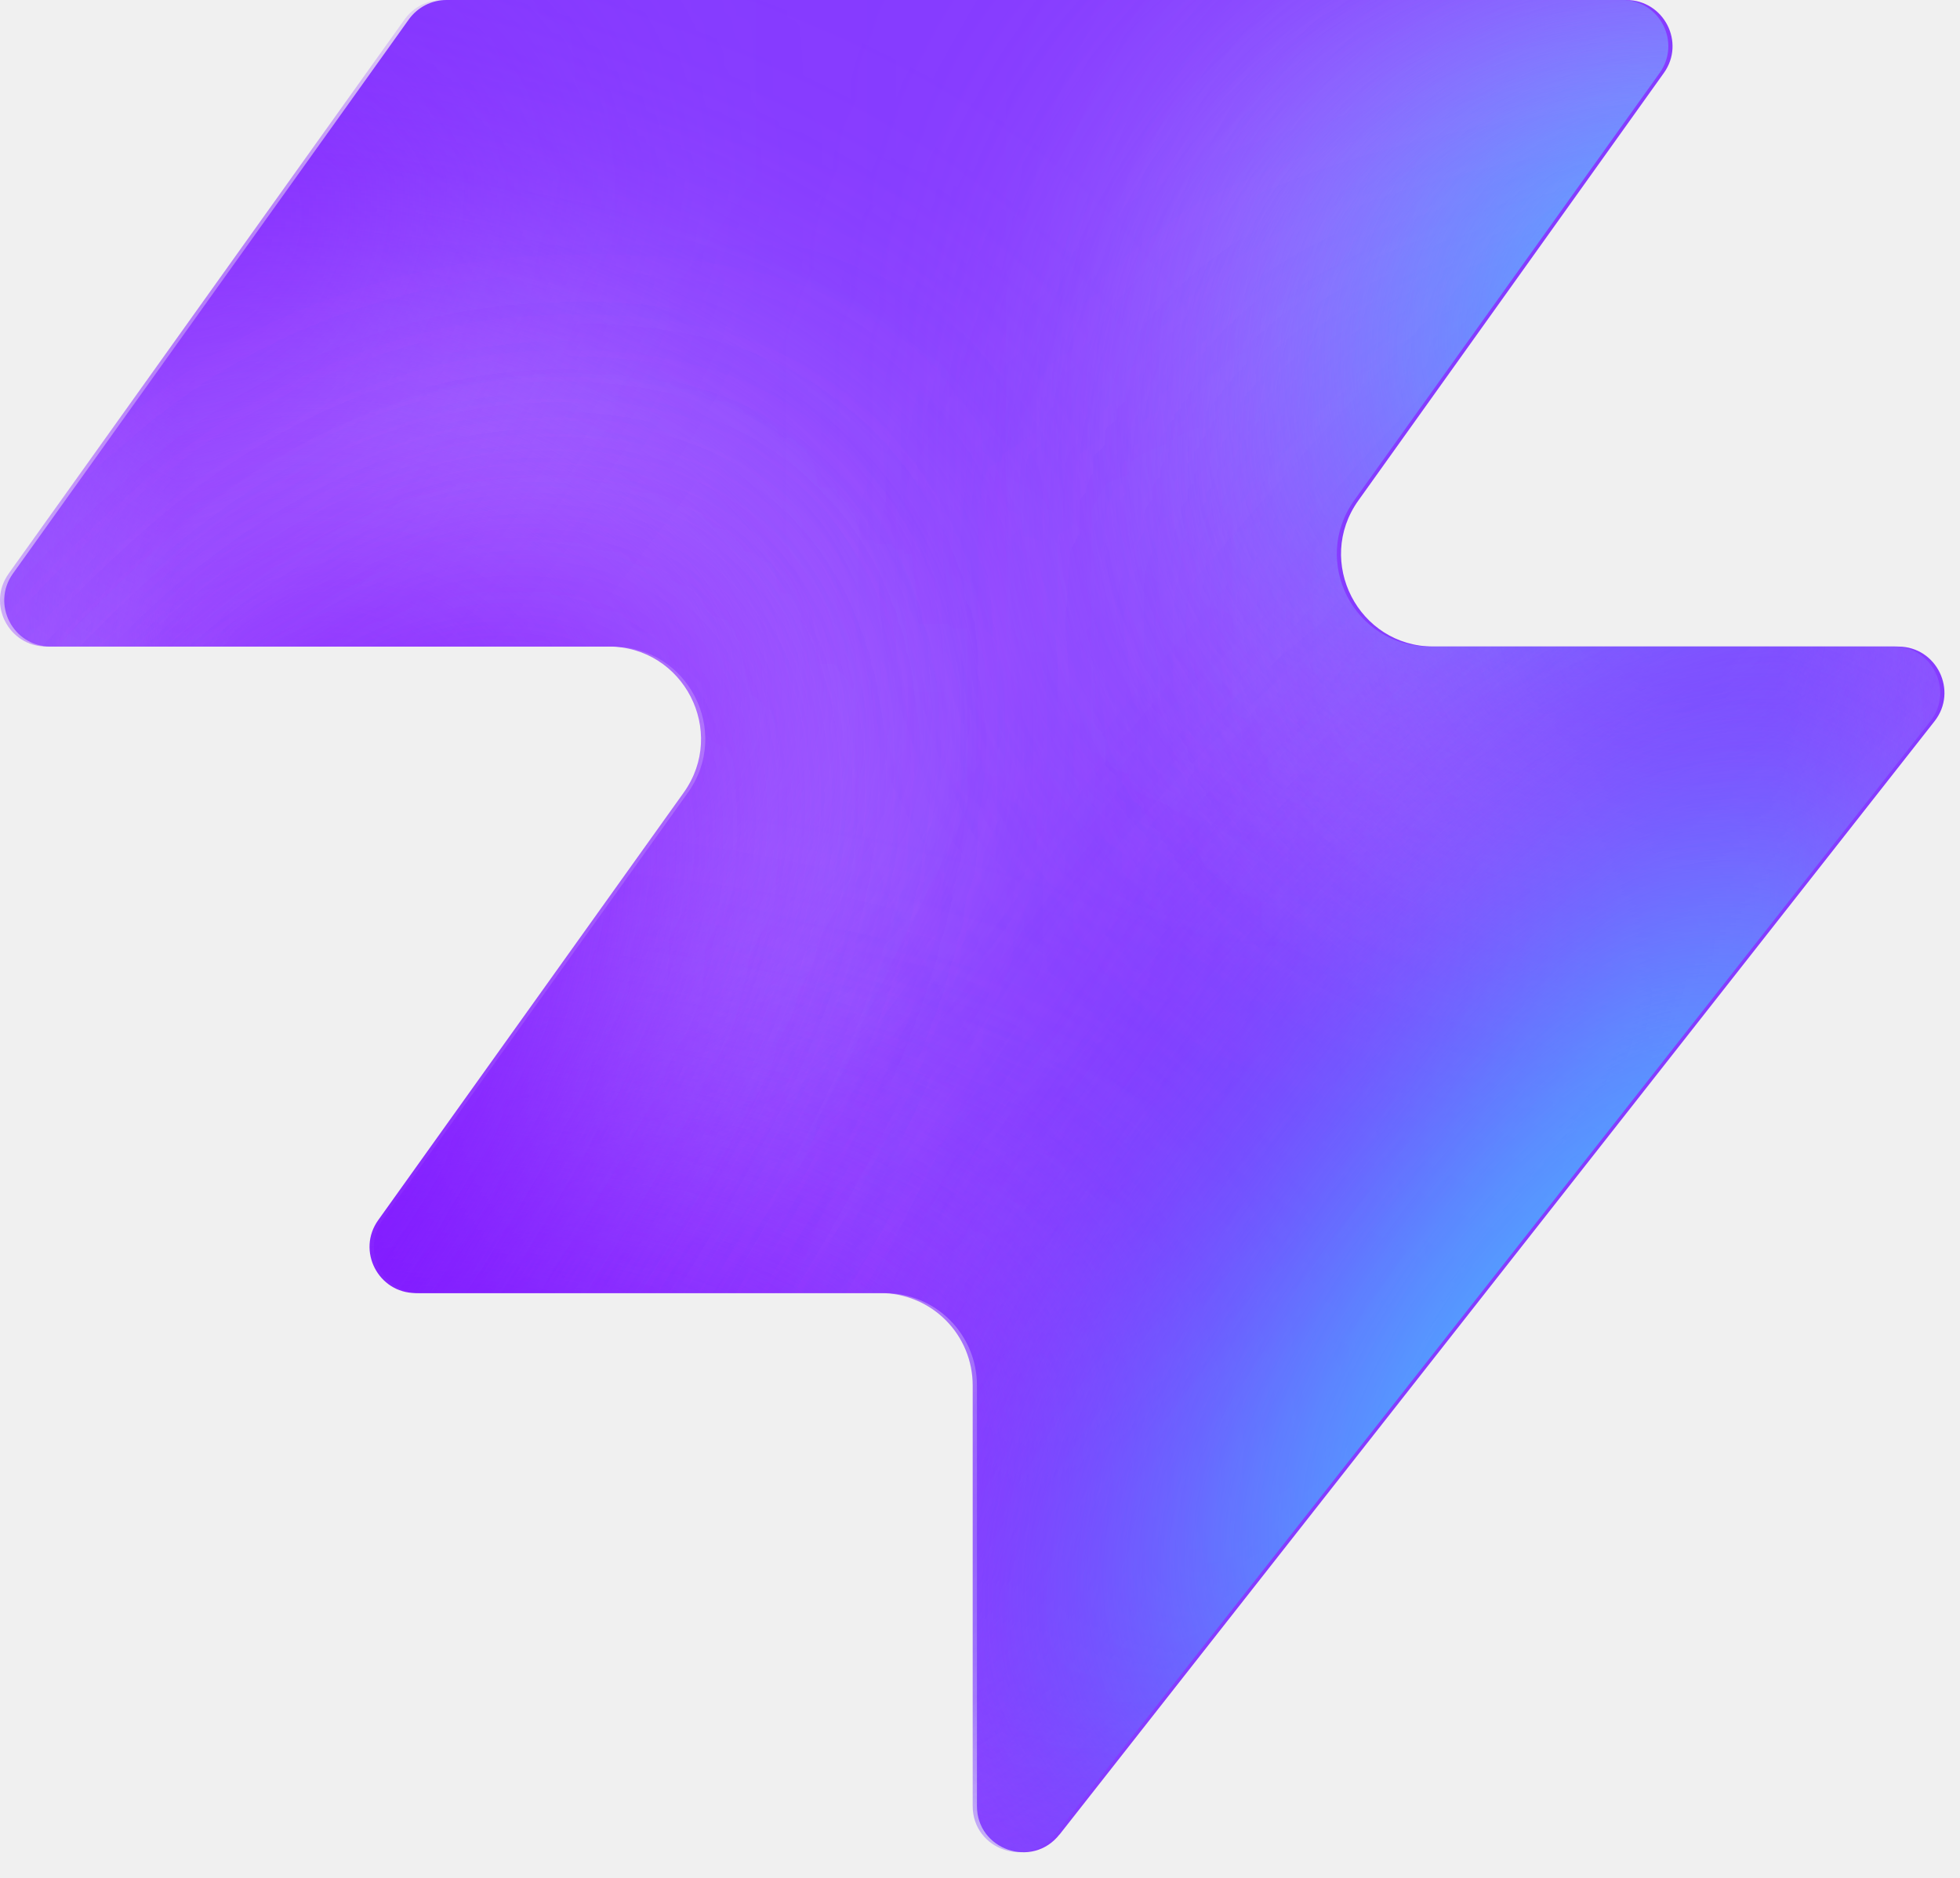
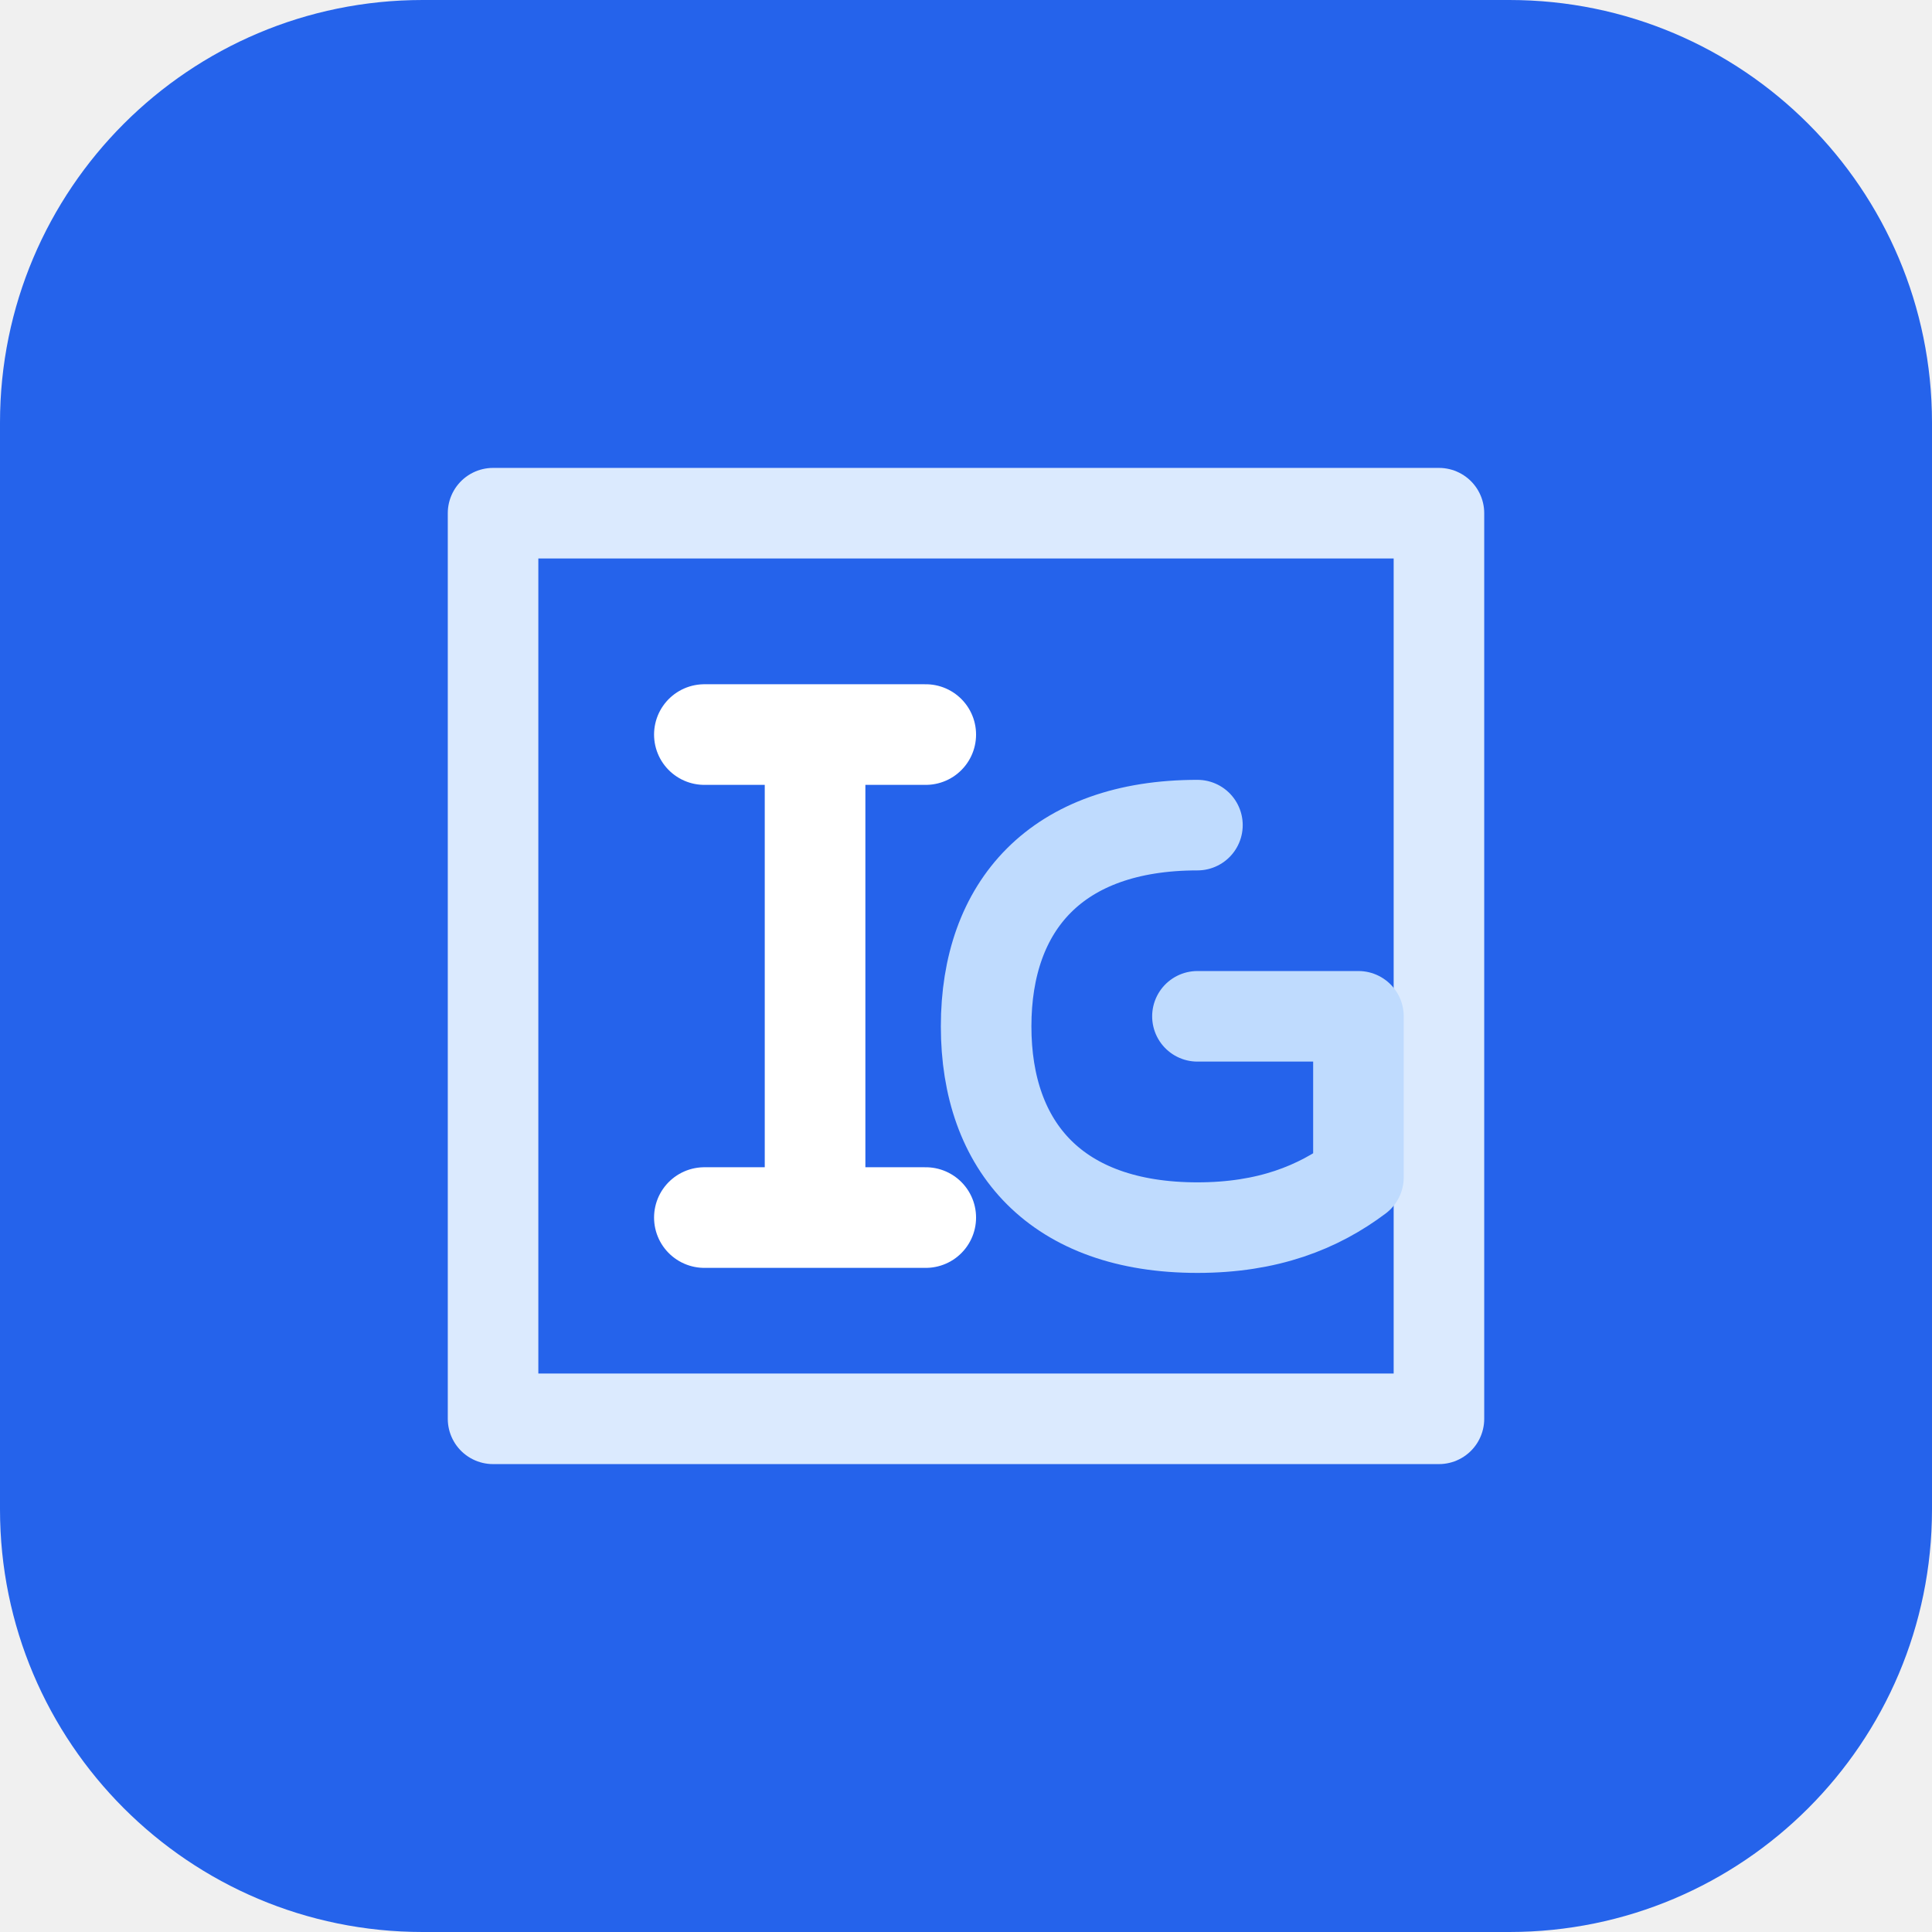
- <svg xmlns="http://www.w3.org/2000/svg" width="48" height="46" fill="none" viewBox="0 0 48 46">
-   <path fill="#863bff" d="M25.946 44.938c-.664.845-2.021.375-2.021-.698V33.937a2.26 2.26 0 0 0-2.262-2.262H10.287c-.92 0-1.456-1.04-.92-1.788l7.48-10.471c1.07-1.497 0-3.578-1.842-3.578H1.237c-.92 0-1.456-1.04-.92-1.788L10.013.474c.214-.297.556-.474.92-.474h28.894c.92 0 1.456 1.04.92 1.788l-7.48 10.471c-1.07 1.498 0 3.579 1.842 3.579h11.377c.943 0 1.473 1.088.89 1.83L25.947 44.94z" style="fill:#863bff;fill:color(display-p3 .525 .23 1);fill-opacity:1" />
-   <mask id="a" width="48" height="46" x="0" y="0" maskUnits="userSpaceOnUse" style="mask-type:alpha">
-     <path fill="#000" d="M25.842 44.938c-.664.844-2.021.375-2.021-.698V33.937a2.26 2.26 0 0 0-2.262-2.262H10.183c-.92 0-1.456-1.04-.92-1.788l7.48-10.471c1.07-1.498 0-3.579-1.842-3.579H1.133c-.92 0-1.456-1.04-.92-1.787L9.91.473c.214-.297.556-.474.92-.474h28.894c.92 0 1.456 1.04.92 1.788l-7.48 10.471c-1.07 1.498 0 3.578 1.842 3.578h11.377c.943 0 1.473 1.088.89 1.832L25.843 44.94z" style="fill:#000;fill-opacity:1" />
-   </mask>
-   <g mask="url(#a)">
-     <g filter="url(#b)">
-       <ellipse cx="5.508" cy="14.704" fill="#ede6ff" rx="5.508" ry="14.704" style="fill:#ede6ff;fill:color(display-p3 .927 .903 1);fill-opacity:1" transform="matrix(.00324 1 1 -.00324 -4.47 31.516)" />
-     </g>
-     <g filter="url(#c)">
-       <ellipse cx="10.399" cy="29.851" fill="#ede6ff" rx="10.399" ry="29.851" style="fill:#ede6ff;fill:color(display-p3 .927 .903 1);fill-opacity:1" transform="matrix(.00324 1 1 -.00324 -39.328 7.883)" />
-     </g>
-     <g filter="url(#d)">
-       <ellipse cx="5.508" cy="30.487" fill="#7e14ff" rx="5.508" ry="30.487" style="fill:#7e14ff;fill:color(display-p3 .492 .077 1);fill-opacity:1" transform="rotate(89.814 -25.913 -14.639)scale(1 -1)" />
-     </g>
-     <g filter="url(#e)">
-       <ellipse cx="5.508" cy="30.599" fill="#7e14ff" rx="5.508" ry="30.599" style="fill:#7e14ff;fill:color(display-p3 .492 .077 1);fill-opacity:1" transform="rotate(89.814 -32.644 -3.334)scale(1 -1)" />
-     </g>
-     <g filter="url(#f)">
-       <ellipse cx="5.508" cy="30.599" fill="#7e14ff" rx="5.508" ry="30.599" style="fill:#7e14ff;fill:color(display-p3 .492 .077 1);fill-opacity:1" transform="matrix(.00324 1 1 -.00324 -34.34 30.47)" />
-     </g>
-     <g filter="url(#g)">
-       <ellipse cx="14.072" cy="22.078" fill="#ede6ff" rx="14.072" ry="22.078" style="fill:#ede6ff;fill:color(display-p3 .927 .903 1);fill-opacity:1" transform="rotate(93.35 24.506 48.493)scale(-1 1)" />
-     </g>
-     <g filter="url(#h)">
-       <ellipse cx="3.47" cy="21.501" fill="#7e14ff" rx="3.47" ry="21.501" style="fill:#7e14ff;fill:color(display-p3 .492 .077 1);fill-opacity:1" transform="rotate(89.009 28.708 47.59)scale(-1 1)" />
-     </g>
-     <g filter="url(#i)">
-       <ellipse cx="3.47" cy="21.501" fill="#7e14ff" rx="3.47" ry="21.501" style="fill:#7e14ff;fill:color(display-p3 .492 .077 1);fill-opacity:1" transform="rotate(89.009 28.708 47.59)scale(-1 1)" />
-     </g>
-     <g filter="url(#j)">
-       <ellipse cx=".387" cy="8.972" fill="#7e14ff" rx="4.407" ry="29.108" style="fill:#7e14ff;fill:color(display-p3 .492 .077 1);fill-opacity:1" transform="rotate(39.51 .387 8.972)" />
-     </g>
-     <g filter="url(#k)">
-       <ellipse cx="47.523" cy="-6.092" fill="#7e14ff" rx="4.407" ry="29.108" style="fill:#7e14ff;fill:color(display-p3 .492 .077 1);fill-opacity:1" transform="rotate(37.892 47.523 -6.092)" />
-     </g>
-     <g filter="url(#l)">
-       <ellipse cx="41.412" cy="6.333" fill="#47bfff" rx="5.971" ry="9.665" style="fill:#47bfff;fill:color(display-p3 .28 .748 1);fill-opacity:1" transform="rotate(37.892 41.412 6.333)" />
-     </g>
-     <g filter="url(#m)">
-       <ellipse cx="-1.879" cy="38.332" fill="#7e14ff" rx="4.407" ry="29.108" style="fill:#7e14ff;fill:color(display-p3 .492 .077 1);fill-opacity:1" transform="rotate(37.892 -1.88 38.332)" />
-     </g>
-     <g filter="url(#n)">
-       <ellipse cx="-1.879" cy="38.332" fill="#7e14ff" rx="4.407" ry="29.108" style="fill:#7e14ff;fill:color(display-p3 .492 .077 1);fill-opacity:1" transform="rotate(37.892 -1.88 38.332)" />
-     </g>
-     <g filter="url(#o)">
-       <ellipse cx="35.651" cy="29.907" fill="#7e14ff" rx="4.407" ry="29.108" style="fill:#7e14ff;fill:color(display-p3 .492 .077 1);fill-opacity:1" transform="rotate(37.892 35.651 29.907)" />
-     </g>
-     <g filter="url(#p)">
-       <ellipse cx="38.418" cy="32.4" fill="#47bfff" rx="5.971" ry="15.297" style="fill:#47bfff;fill:color(display-p3 .28 .748 1);fill-opacity:1" transform="rotate(37.892 38.418 32.4)" />
-     </g>
-   </g>
-   <defs>
-     <filter id="b" width="60.045" height="41.654" x="-19.77" y="16.149" color-interpolation-filters="sRGB" filterUnits="userSpaceOnUse">
-       <feFlood flood-opacity="0" result="BackgroundImageFix" />
-       <feBlend in="SourceGraphic" in2="BackgroundImageFix" result="shape" />
-       <feGaussianBlur result="effect1_foregroundBlur_2002_17158" stdDeviation="7.659" />
-     </filter>
-     <filter id="c" width="90.34" height="51.437" x="-54.613" y="-7.533" color-interpolation-filters="sRGB" filterUnits="userSpaceOnUse">
-       <feFlood flood-opacity="0" result="BackgroundImageFix" />
-       <feBlend in="SourceGraphic" in2="BackgroundImageFix" result="shape" />
-       <feGaussianBlur result="effect1_foregroundBlur_2002_17158" stdDeviation="7.659" />
-     </filter>
-     <filter id="d" width="79.355" height="29.4" x="-49.64" y="2.03" color-interpolation-filters="sRGB" filterUnits="userSpaceOnUse">
-       <feFlood flood-opacity="0" result="BackgroundImageFix" />
-       <feBlend in="SourceGraphic" in2="BackgroundImageFix" result="shape" />
-       <feGaussianBlur result="effect1_foregroundBlur_2002_17158" stdDeviation="4.596" />
-     </filter>
-     <filter id="e" width="79.579" height="29.4" x="-45.045" y="20.029" color-interpolation-filters="sRGB" filterUnits="userSpaceOnUse">
-       <feFlood flood-opacity="0" result="BackgroundImageFix" />
-       <feBlend in="SourceGraphic" in2="BackgroundImageFix" result="shape" />
-       <feGaussianBlur result="effect1_foregroundBlur_2002_17158" stdDeviation="4.596" />
-     </filter>
-     <filter id="f" width="79.579" height="29.4" x="-43.513" y="21.178" color-interpolation-filters="sRGB" filterUnits="userSpaceOnUse">
-       <feFlood flood-opacity="0" result="BackgroundImageFix" />
-       <feBlend in="SourceGraphic" in2="BackgroundImageFix" result="shape" />
-       <feGaussianBlur result="effect1_foregroundBlur_2002_17158" stdDeviation="4.596" />
-     </filter>
-     <filter id="g" width="74.749" height="58.852" x="15.756" y="-17.901" color-interpolation-filters="sRGB" filterUnits="userSpaceOnUse">
-       <feFlood flood-opacity="0" result="BackgroundImageFix" />
-       <feBlend in="SourceGraphic" in2="BackgroundImageFix" result="shape" />
-       <feGaussianBlur result="effect1_foregroundBlur_2002_17158" stdDeviation="7.659" />
-     </filter>
-     <filter id="h" width="61.377" height="25.362" x="23.548" y="2.284" color-interpolation-filters="sRGB" filterUnits="userSpaceOnUse">
-       <feFlood flood-opacity="0" result="BackgroundImageFix" />
-       <feBlend in="SourceGraphic" in2="BackgroundImageFix" result="shape" />
-       <feGaussianBlur result="effect1_foregroundBlur_2002_17158" stdDeviation="4.596" />
-     </filter>
-     <filter id="i" width="61.377" height="25.362" x="23.548" y="2.284" color-interpolation-filters="sRGB" filterUnits="userSpaceOnUse">
-       <feFlood flood-opacity="0" result="BackgroundImageFix" />
-       <feBlend in="SourceGraphic" in2="BackgroundImageFix" result="shape" />
-       <feGaussianBlur result="effect1_foregroundBlur_2002_17158" stdDeviation="4.596" />
-     </filter>
-     <filter id="j" width="56.045" height="63.649" x="-27.636" y="-22.853" color-interpolation-filters="sRGB" filterUnits="userSpaceOnUse">
-       <feFlood flood-opacity="0" result="BackgroundImageFix" />
-       <feBlend in="SourceGraphic" in2="BackgroundImageFix" result="shape" />
-       <feGaussianBlur result="effect1_foregroundBlur_2002_17158" stdDeviation="4.596" />
-     </filter>
-     <filter id="k" width="54.814" height="64.646" x="20.116" y="-38.415" color-interpolation-filters="sRGB" filterUnits="userSpaceOnUse">
-       <feFlood flood-opacity="0" result="BackgroundImageFix" />
-       <feBlend in="SourceGraphic" in2="BackgroundImageFix" result="shape" />
-       <feGaussianBlur result="effect1_foregroundBlur_2002_17158" stdDeviation="4.596" />
-     </filter>
-     <filter id="l" width="33.541" height="35.313" x="24.641" y="-11.323" color-interpolation-filters="sRGB" filterUnits="userSpaceOnUse">
-       <feFlood flood-opacity="0" result="BackgroundImageFix" />
-       <feBlend in="SourceGraphic" in2="BackgroundImageFix" result="shape" />
-       <feGaussianBlur result="effect1_foregroundBlur_2002_17158" stdDeviation="4.596" />
-     </filter>
-     <filter id="m" width="54.814" height="64.646" x="-29.286" y="6.009" color-interpolation-filters="sRGB" filterUnits="userSpaceOnUse">
-       <feFlood flood-opacity="0" result="BackgroundImageFix" />
-       <feBlend in="SourceGraphic" in2="BackgroundImageFix" result="shape" />
-       <feGaussianBlur result="effect1_foregroundBlur_2002_17158" stdDeviation="4.596" />
-     </filter>
-     <filter id="n" width="54.814" height="64.646" x="-29.286" y="6.009" color-interpolation-filters="sRGB" filterUnits="userSpaceOnUse">
-       <feFlood flood-opacity="0" result="BackgroundImageFix" />
-       <feBlend in="SourceGraphic" in2="BackgroundImageFix" result="shape" />
-       <feGaussianBlur result="effect1_foregroundBlur_2002_17158" stdDeviation="4.596" />
-     </filter>
-     <filter id="o" width="54.814" height="64.646" x="8.244" y="-2.416" color-interpolation-filters="sRGB" filterUnits="userSpaceOnUse">
-       <feFlood flood-opacity="0" result="BackgroundImageFix" />
-       <feBlend in="SourceGraphic" in2="BackgroundImageFix" result="shape" />
-       <feGaussianBlur result="effect1_foregroundBlur_2002_17158" stdDeviation="4.596" />
-     </filter>
-     <filter id="p" width="39.409" height="43.623" x="18.713" y="10.588" color-interpolation-filters="sRGB" filterUnits="userSpaceOnUse">
-       <feFlood flood-opacity="0" result="BackgroundImageFix" />
-       <feBlend in="SourceGraphic" in2="BackgroundImageFix" result="shape" />
-       <feGaussianBlur result="effect1_foregroundBlur_2002_17158" stdDeviation="4.596" />
-     </filter>
-   </defs>
+ <svg xmlns="http://www.w3.org/2000/svg" viewBox="0 0 192 192" role="img" aria-labelledby="title">
+   <rect width="192" height="192" rx="42" fill="#2563eb" />
+   <path d="M49 51h94v90H49z" fill="none" stroke="#dbeafe" stroke-width="9" stroke-linejoin="round" />
+   <path d="M70 73h22M81 73v48M70 121h22" fill="none" stroke="#fff" stroke-width="10" stroke-linecap="round" />
+   <path d="M119 82c-14 0-21 8-21 20s7 20 21 20c7 0 12-2 16-5v-16h-16" fill="none" stroke="#bfdbfe" stroke-width="9" stroke-linecap="round" stroke-linejoin="round" />
</svg>
